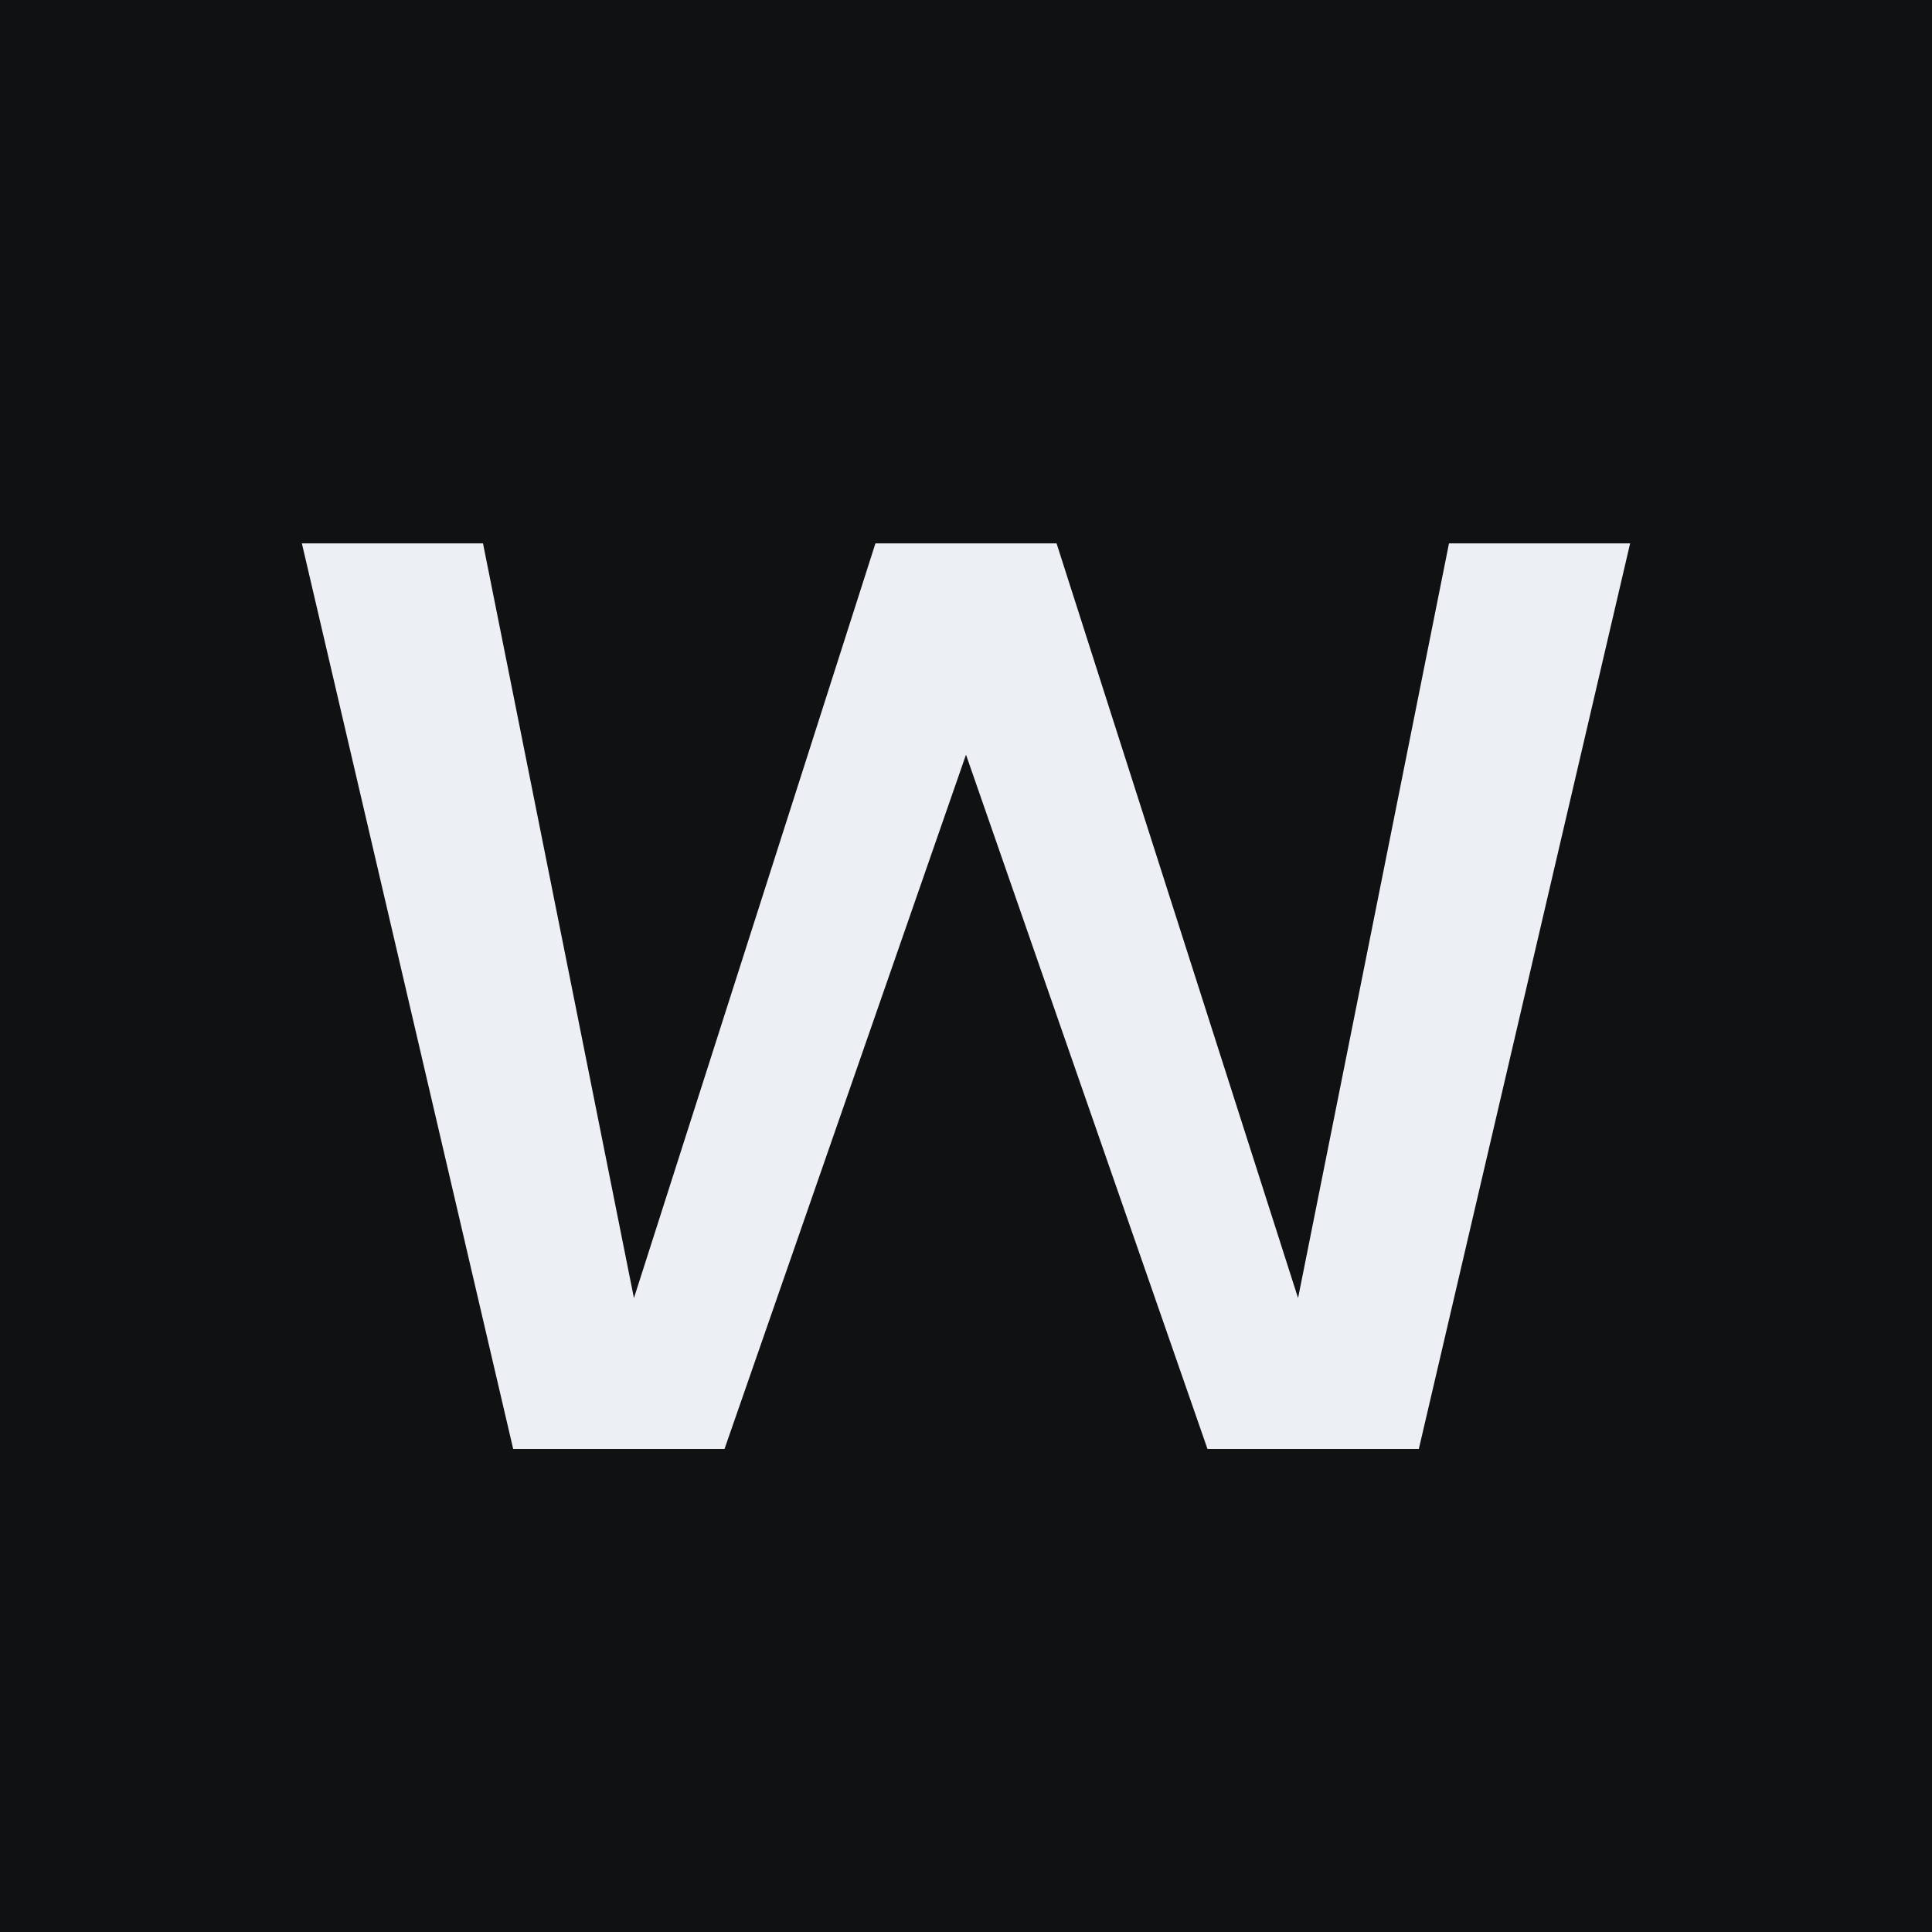
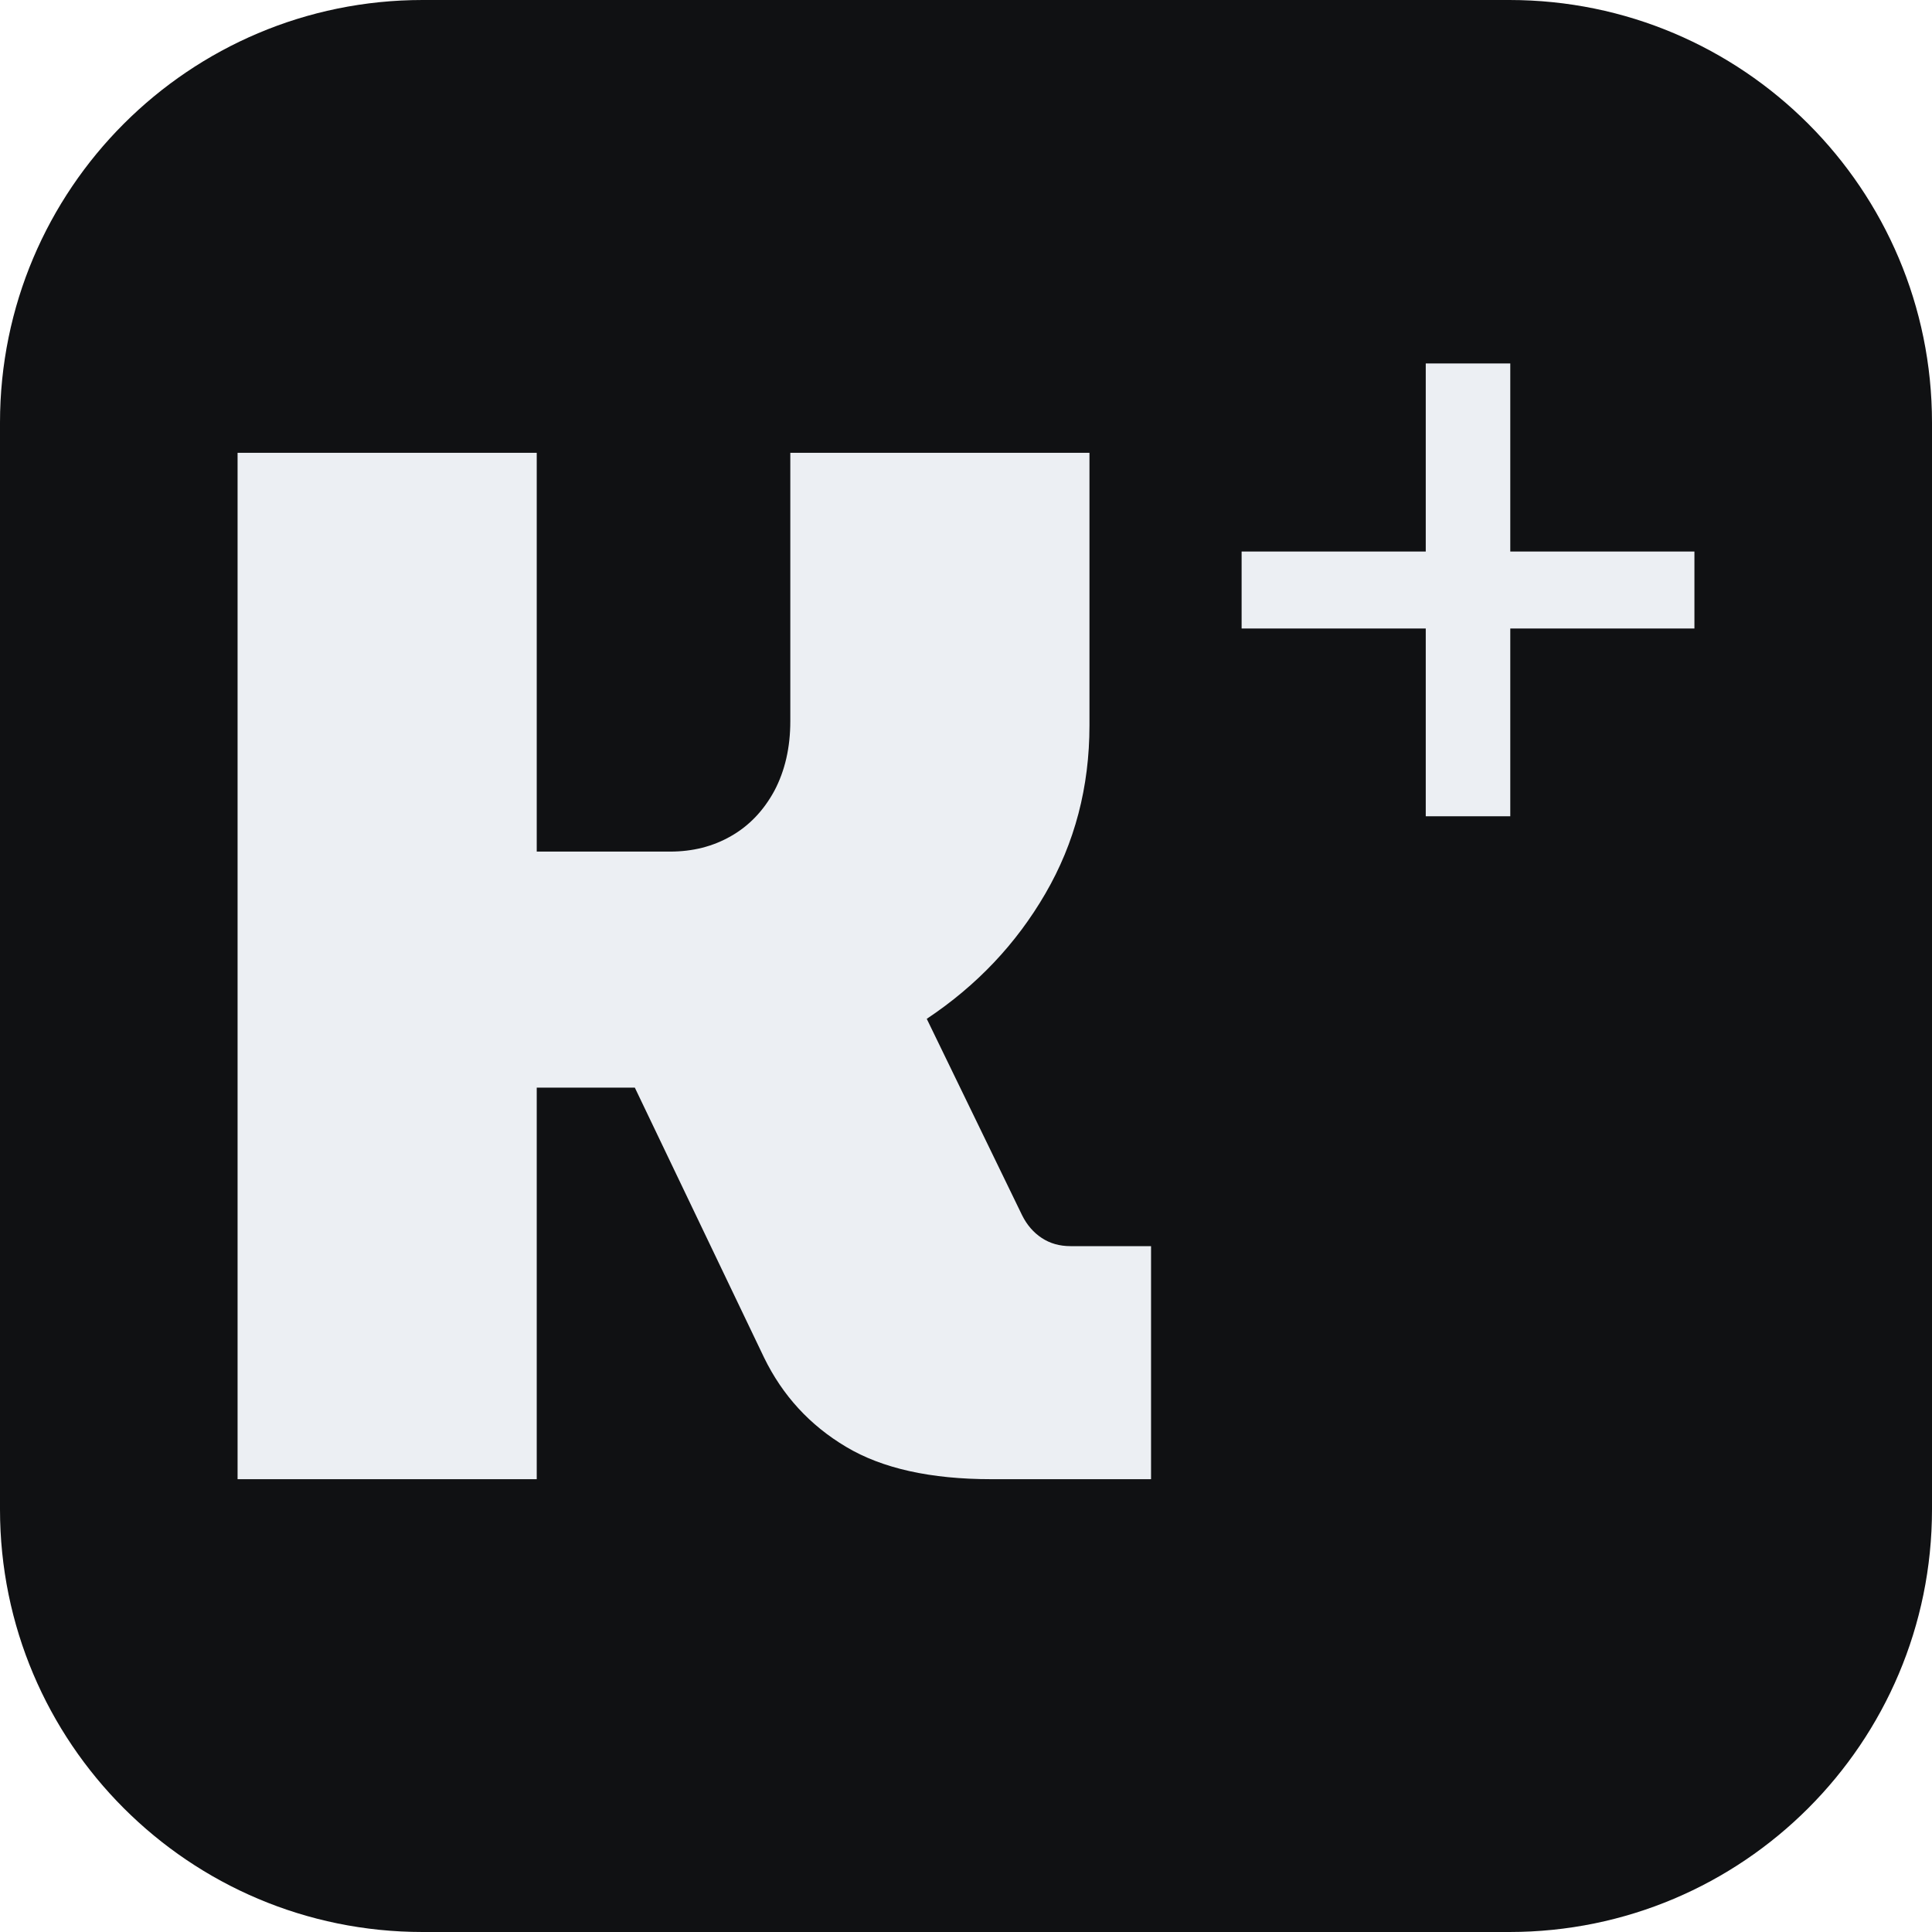
<svg xmlns="http://www.w3.org/2000/svg" viewBox="0 0 64 64">
-   <rect width="64" height="64" fill="#101113" />
-   <path d="M10 18h6l5 25 8-25h6l8 25 5-25h6L47 48h-7l-8-23-8 23h-7z" fill="#eceff3" />
+   <rect width="64" height="64" rx="14" fill="#101113" />
+   <path fill="#eceff3" d="M7.87 49L7.87 15L17.78 15L17.78 28.21L22.2 28.21Q23.32 28.21 24.21 27.7Q25.11 27.19 25.65 26.2Q26.18 25.2 26.18 23.89L26.18 15L36.09 15L36.09 24.03Q36.09 27.09 34.63 29.6Q33.18 32.1 30.7 33.75L33.86 40.26Q34.1 40.74 34.51 41.01Q34.92 41.28 35.46 41.28L38.13 41.28L38.13 49L32.84 49Q29.82 49 28.03 47.93Q26.23 46.86 25.31 44.97L21.03 36.03Q20.79 36.03 20.55 36.03Q20.3 36.03 20.06 36.03L17.78 36.03L17.78 49Z" />
+   <path fill="#eceff3" d="M47.23 27.04L47.23 20.82L41.13 20.82L41.13 18.27L47.23 18.27L47.23 12.04L50.03 12.04L50.03 18.27L56.13 18.27L56.13 20.82L50.03 20.82L50.03 27.04Z" />
</svg>
